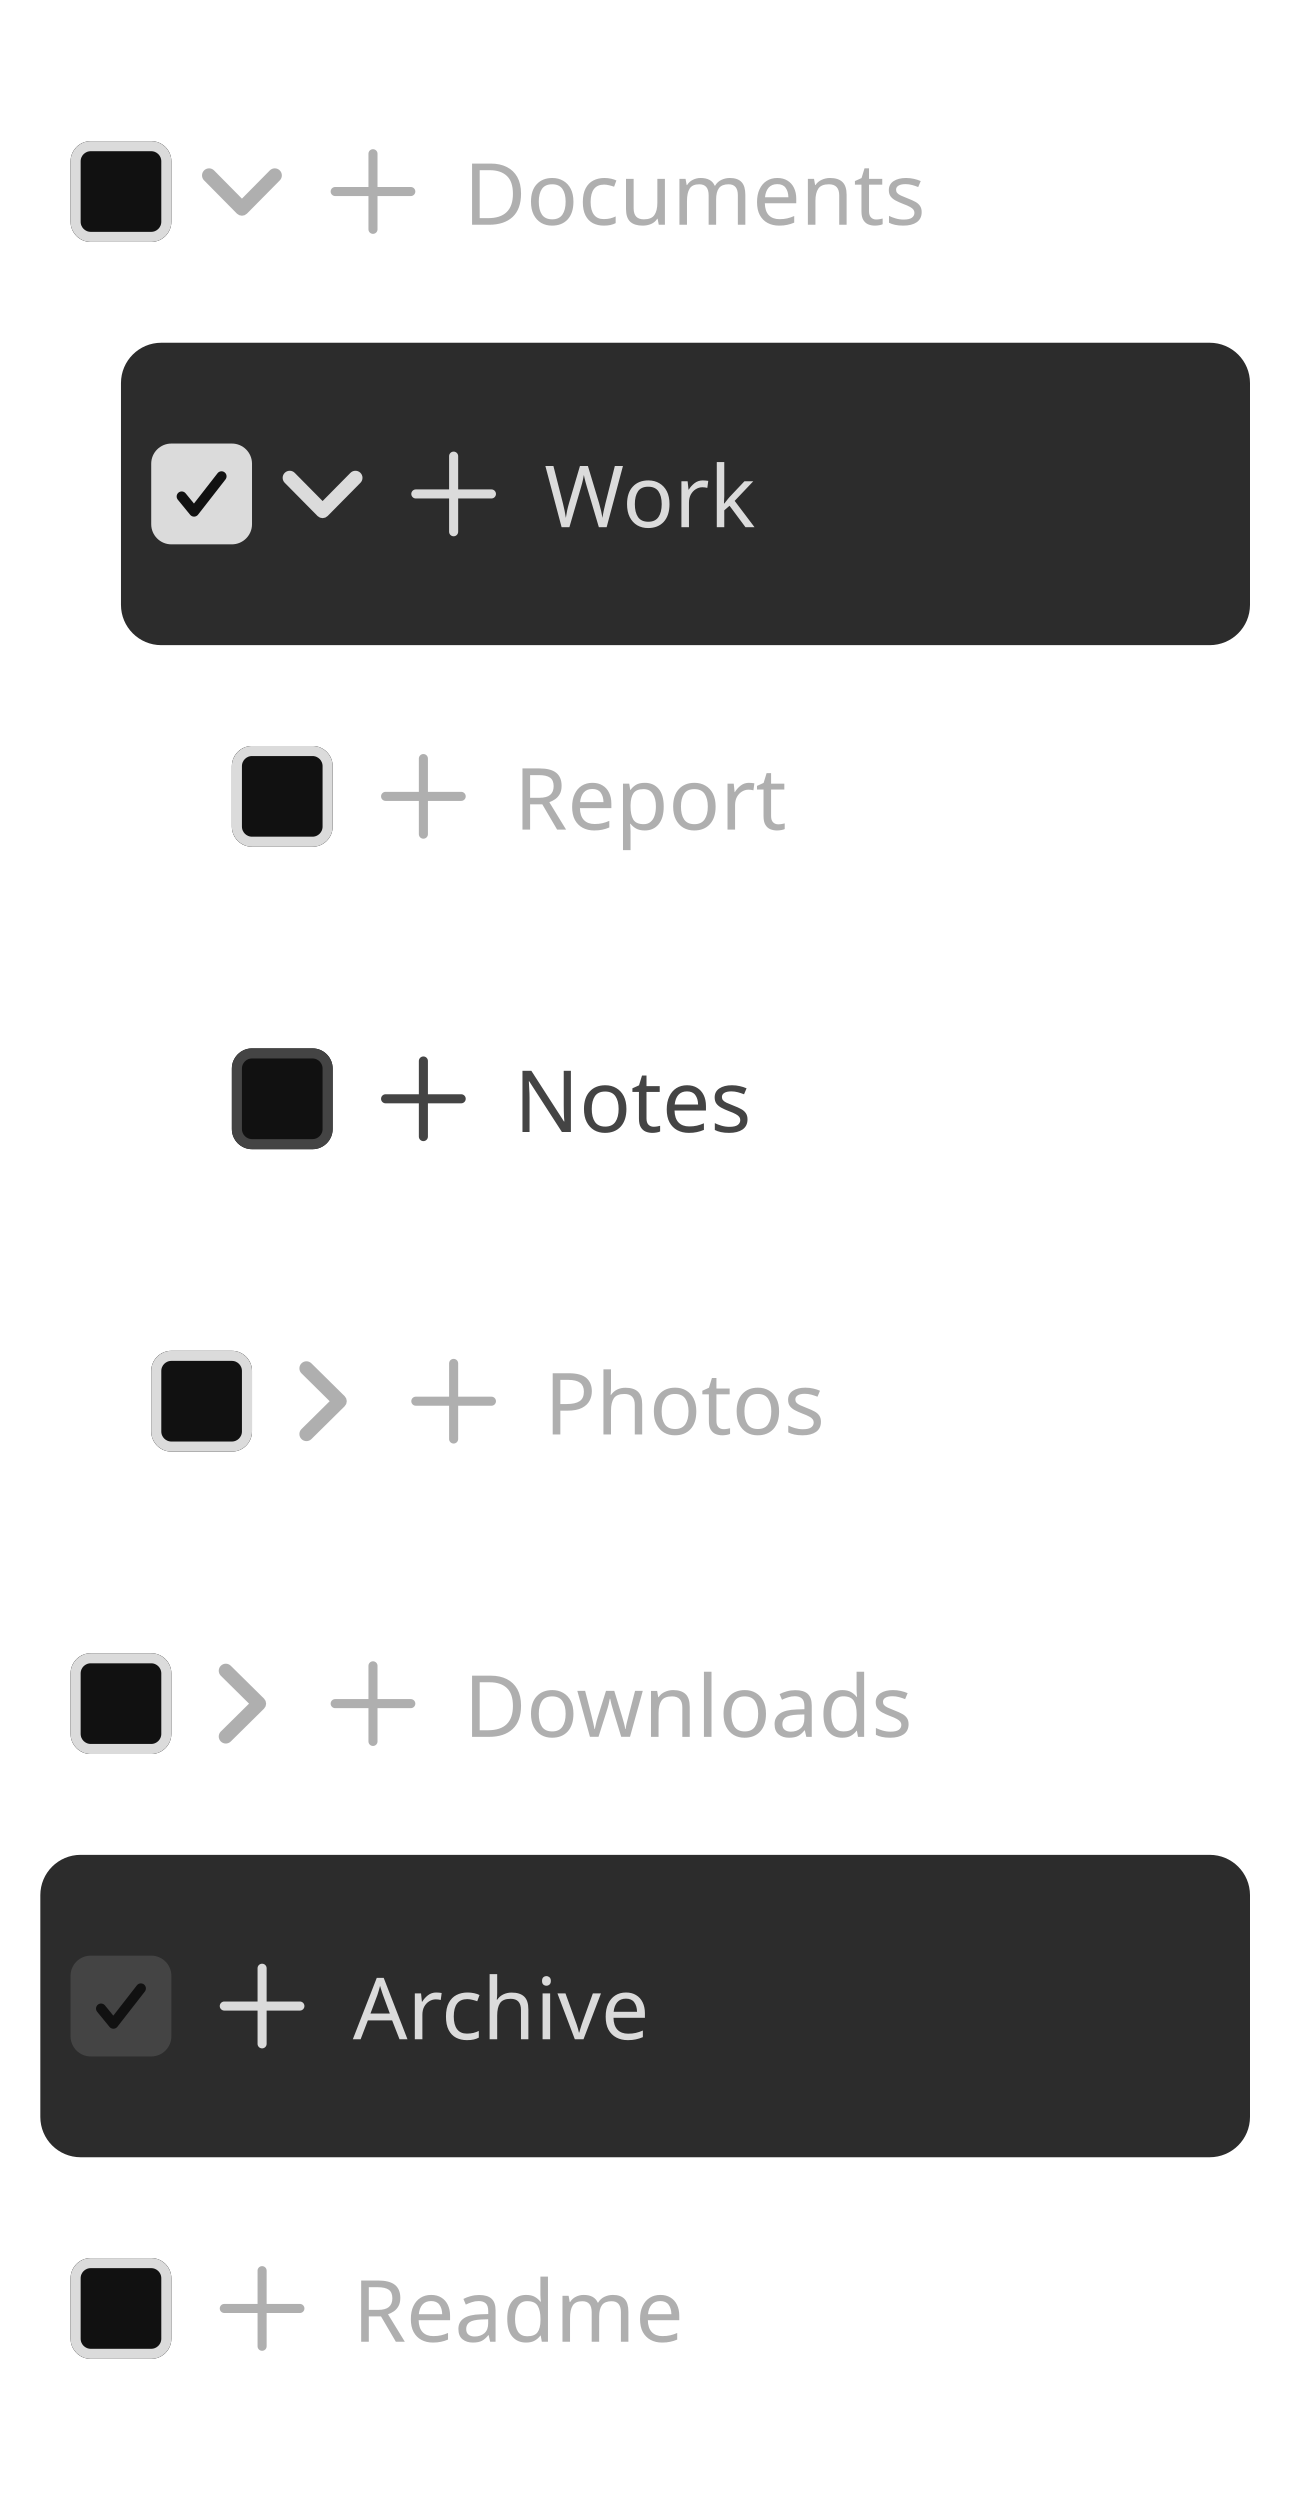
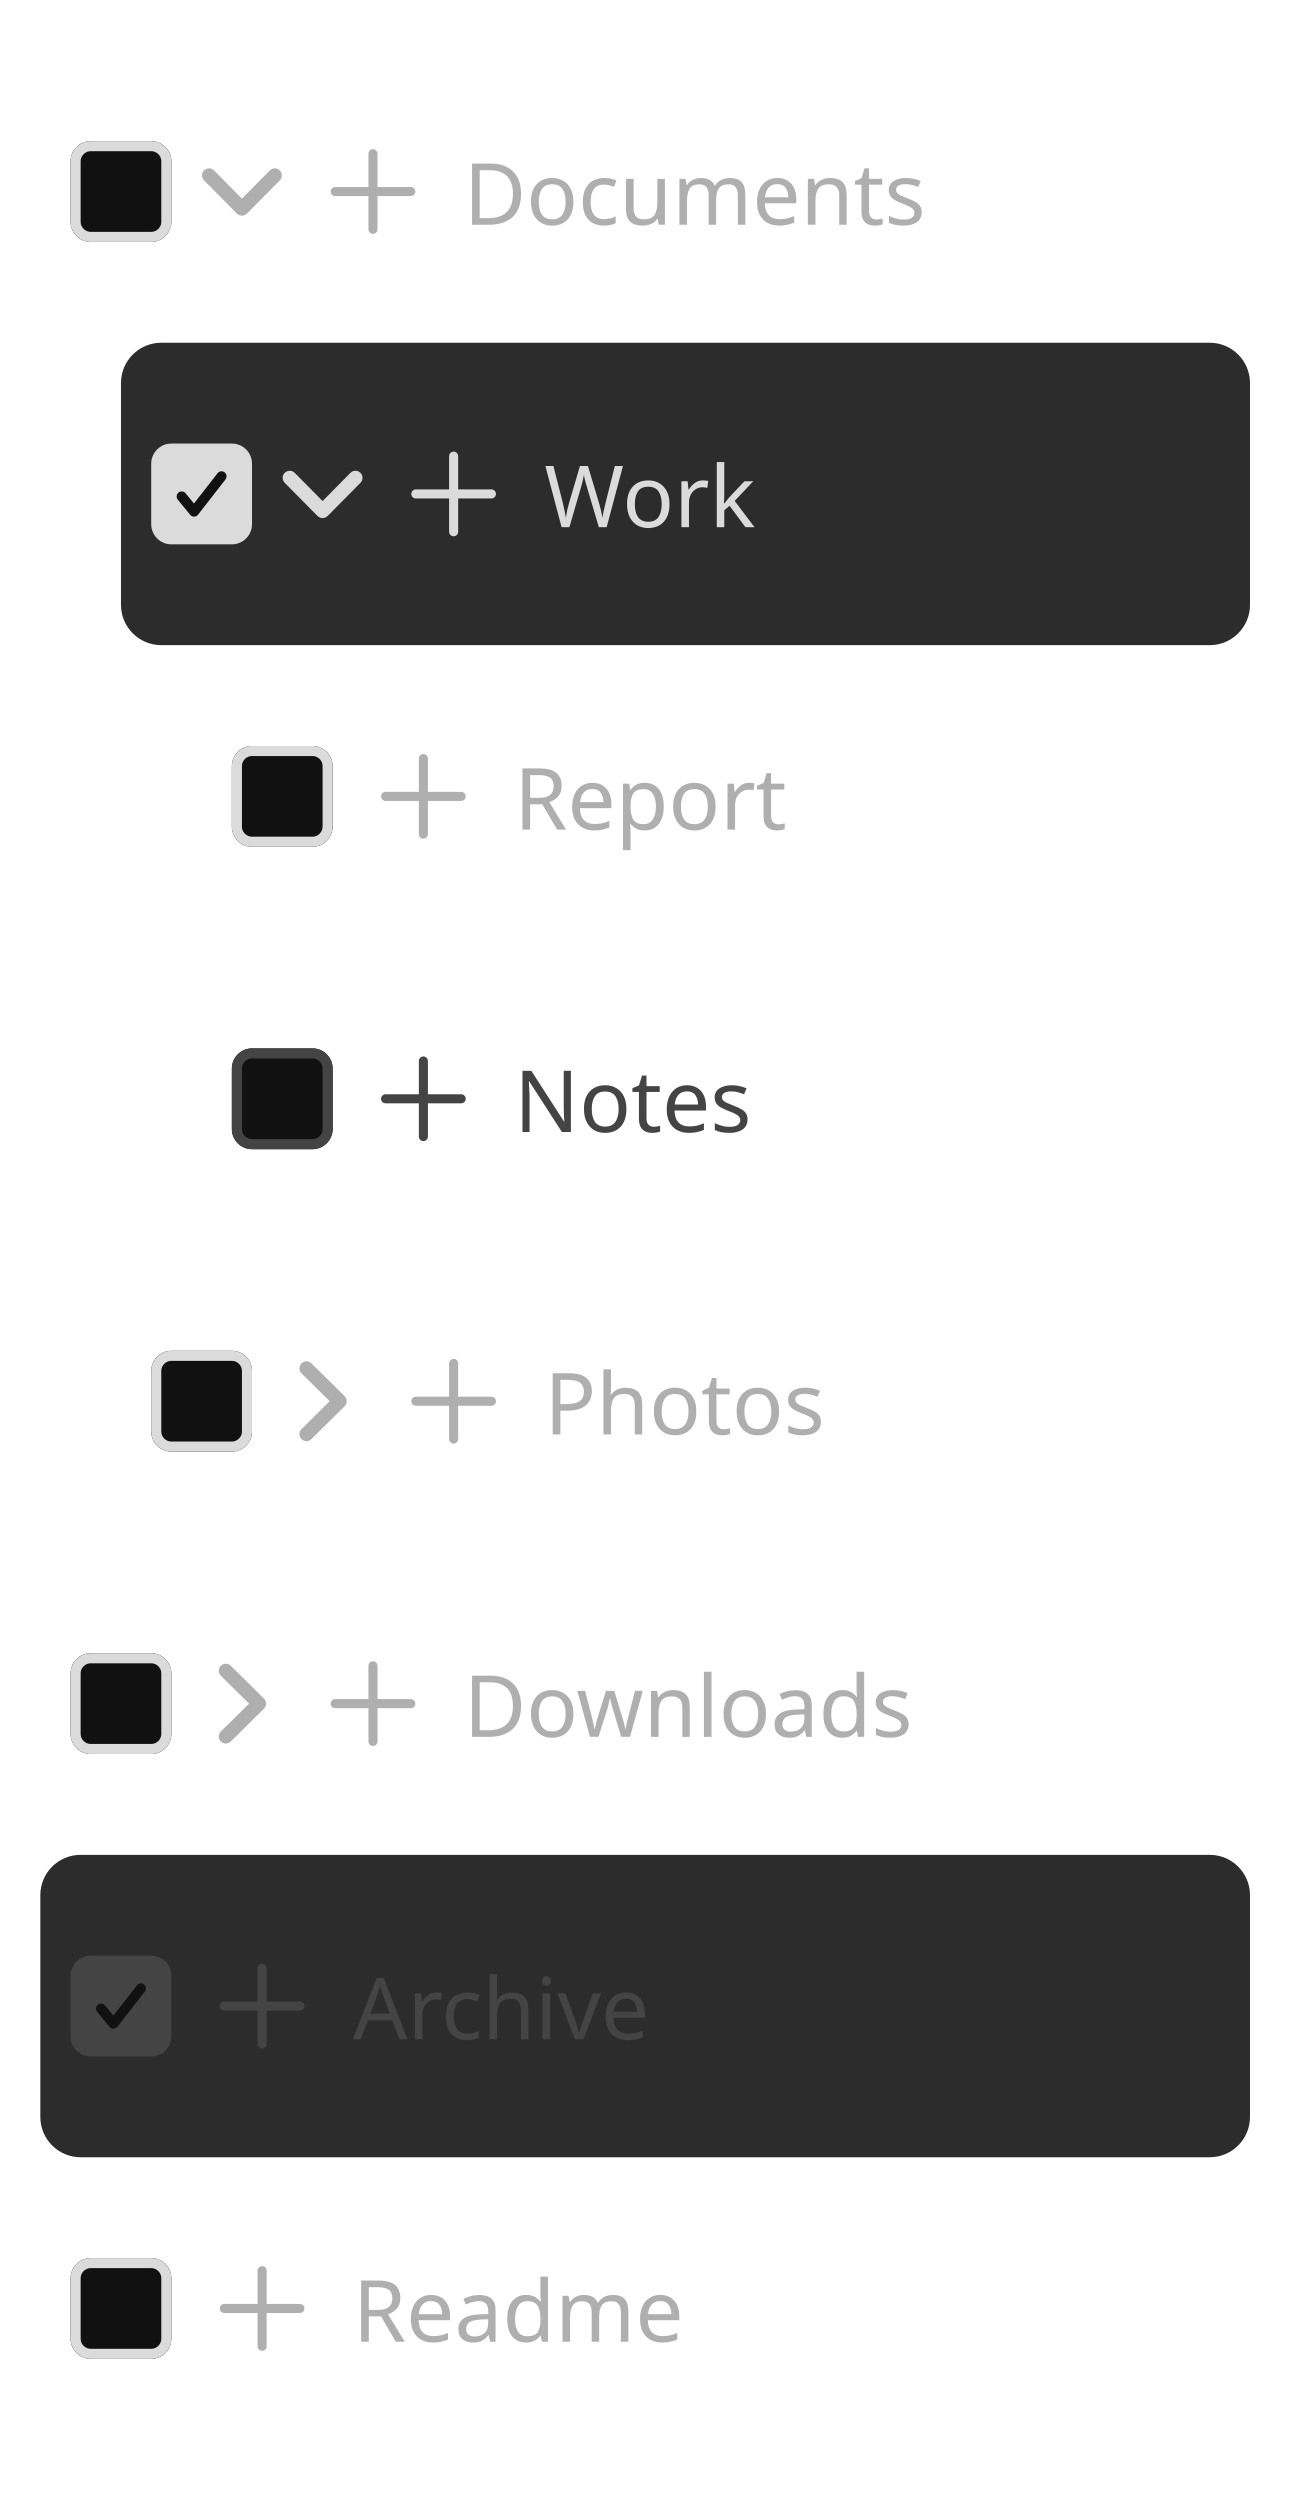
<svg xmlns="http://www.w3.org/2000/svg" width="256" height="496" viewBox="0 0 256 496">
  <rect data-part="container" data-tokens="minWidth=list-item-minimum-width-medium;gap=stack-item-item-to-item" x="8" y="8" width="240" height="480" rx="0" fill="none" />
  <rect data-part="row-1" data-tokens="" x="8" y="8" width="240" height="300" rx="0" fill="none" />
  <rect data-part="row-1.row-content" data-tokens="cornerRadius=corner-radius-medium-default;paddingInlineStart=list-item-padding-horizontal;paddingInlineEnd=base-padding-horizontal-medium;paddingBlockStart=stack-item-minimum-padding-vertical;paddingBlockEnd=stack-item-minimum-padding-vertical;gap=base-gap-medium" x="8" y="8" width="240" height="60" rx="8" fill="none" />
  <g data-part="row-1.disclosure-button" data-tokens="color=neutral-subdued-content-color-default" transform="rotate(90 48 38)">
    <rect x="40" y="30" width="16" height="16" fill="none" />
    <g transform="translate(40 30) scale(1.6)">
      <path d="m7.965,5.178c.012-.06.034-.117.034-.178s-.021-.118-.034-.178c-.011-.05-.011-.102-.03-.15-.023-.058-.068-.107-.104-.159-.029-.042-.046-.09-.084-.128-.001-.001-.003-.001-.004-.003s-.001-.003-.003-.004L3.615.303c-.344-.34-.897-.337-1.237.007s-.337.898.007,1.237l3.495,3.453-3.495,3.453c-.344.339-.347.894-.007,1.237.171.173.396.26.622.26.222,0,.444-.084.615-.253l4.125-4.075c.001-.001.001-.003.003-.004s.003-.001.004-.003c.037-.038.055-.085.084-.128.036-.053.081-.101.104-.159.02-.048.02-.1.03-.15Z" fill="rgb(175, 175, 175)" />
    </g>
  </g>
  <g data-part="row-1.icon" data-tokens="width=workflow-icon-medium;height=workflow-icon-medium;color=neutral-subdued-content-color-default">
    <rect x="62" y="26" width="24" height="24" fill="none" />
    <g transform="translate(62 26) scale(1.2)">
      <path d="m16.25,9.25h-5.5V3.75c0-.414-.336-.75-.75-.75s-.75.336-.75.75v5.5H3.75c-.414,0-.75.336-.75.75s.336.75.75.75h5.5v5.5c0,.414.336.75.75.75s.75-.336.75-.75v-5.5h5.5c.414,0,.75-.336.75-.75s-.336-.75-.75-.75Z" fill="rgb(175, 175, 175)" />
    </g>
  </g>
  <text data-part="row-1.label" data-tokens="color=neutral-subdued-content-color-default;fontSize=font-size-100;fontWeight=regular-font-weight;fontFamily=default-font-family;lineHeight=line-height-100" x="92" y="38" font-family="'Adobe Clean Spectrum VF', 'Adobe Clean Spectrum VF', adobe-clean-spectrum-vf, 'Adobe Clean', 'Source Sans 3', sans-serif" font-size="17" font-weight="400" dominant-baseline="central" fill="rgb(175, 175, 175)">Documents</text>
  <rect data-part="row-1.checkbox" data-tokens="height=base-height-medium;gap=base-gap-medium" x="14" y="18" width="20" height="40" rx="0" fill="none" />
  <rect data-part="row-1.checkbox.box" data-tokens="width=control-size-medium;height=control-size-medium;cornerRadius=corner-radius-small-size-medium;fill=gray-25;stroke=neutral-content-color-default;strokeWidth=border-width-200" x="14" y="28" width="20" height="20" rx="4" fill="rgb(17, 17, 17)" />
  <rect x="15" y="29" width="18" height="18" rx="3" fill="none" stroke="rgb(219, 219, 219)" stroke-width="2" />
  <rect data-part="row-1.row-level-1-1" data-tokens="paddingInlineStart=list-indent-medium" x="8" y="68" width="240" height="180" rx="0" fill="none" />
  <rect data-part="row-1.row-level-1-1.row-content" data-tokens="cornerRadius=corner-radius-medium-default;fill=gray-100;paddingInlineStart=list-item-padding-horizontal;paddingInlineEnd=base-padding-horizontal-medium;paddingBlockStart=stack-item-minimum-padding-vertical;paddingBlockEnd=stack-item-minimum-padding-vertical;gap=base-gap-medium" x="24" y="68" width="224" height="60" rx="8" fill="rgb(44, 44, 44)" />
  <g data-part="row-1.row-level-1-1.disclosure-button" data-tokens="color=neutral-content-color-default" transform="rotate(90 64 98)">
    <rect x="56" y="90" width="16" height="16" fill="none" />
    <g transform="translate(56 90) scale(1.6)">
      <path d="m7.965,5.178c.012-.06.034-.117.034-.178s-.021-.118-.034-.178c-.011-.05-.011-.102-.03-.15-.023-.058-.068-.107-.104-.159-.029-.042-.046-.09-.084-.128-.001-.001-.003-.001-.004-.003s-.001-.003-.003-.004L3.615.303c-.344-.34-.897-.337-1.237.007s-.337.898.007,1.237l3.495,3.453-3.495,3.453c-.344.339-.347.894-.007,1.237.171.173.396.26.622.26.222,0,.444-.084.615-.253l4.125-4.075c.001-.001.001-.003.003-.004s.003-.001.004-.003c.037-.038.055-.085.084-.128.036-.053.081-.101.104-.159.02-.048.02-.1.03-.15Z" fill="rgb(219, 219, 219)" />
    </g>
  </g>
  <g data-part="row-1.row-level-1-1.icon" data-tokens="width=workflow-icon-medium;height=workflow-icon-medium;color=neutral-content-color-default">
    <rect x="78" y="86" width="24" height="24" fill="none" />
    <g transform="translate(78 86) scale(1.2)">
      <path d="m16.25,9.25h-5.5V3.75c0-.414-.336-.75-.75-.75s-.75.336-.75.75v5.5H3.75c-.414,0-.75.336-.75.75s.336.75.75.75h5.5v5.5c0,.414.336.75.75.75s.75-.336.75-.75v-5.5h5.5c.414,0,.75-.336.75-.75s-.336-.75-.75-.75Z" fill="rgb(219, 219, 219)" />
    </g>
  </g>
  <text data-part="row-1.row-level-1-1.label" data-tokens="color=neutral-content-color-default;fontSize=font-size-100;fontWeight=regular-font-weight;fontFamily=default-font-family;lineHeight=line-height-100" x="108" y="98" font-family="'Adobe Clean Spectrum VF', 'Adobe Clean Spectrum VF', adobe-clean-spectrum-vf, 'Adobe Clean', 'Source Sans 3', sans-serif" font-size="17" font-weight="400" dominant-baseline="central" fill="rgb(219, 219, 219)">Work</text>
  <rect data-part="row-1.row-level-1-1.checkbox" data-tokens="height=base-height-medium;gap=base-gap-medium" x="30" y="78" width="20" height="40" rx="0" fill="none" />
  <rect data-part="row-1.row-level-1-1.checkbox.box" data-tokens="width=control-size-medium;height=control-size-medium;cornerRadius=corner-radius-small-size-medium;fill=neutral-background-color-selected-default;stroke=neutral-content-color-default" x="30" y="88" width="20" height="20" rx="4" fill="rgb(219, 219, 219)" />
  <g data-part="row-1.row-level-1-1.checkbox.checkmark" data-tokens="color=gray-25">
    <rect x="35" y="93" width="10" height="10" fill="none" />
    <g transform="translate(35 93) scale(1)">
      <path d="m3.5,9.503c-.3,0-.584-.135-.774-.367L.275,6.136c-.35-.428-.286-1.058.142-1.407.428-.351,1.059-.286,1.407.142l1.657,2.029L8.161.889c.339-.436.967-.517,1.403-.175.436.339.514.968.175,1.403l-5.45,7c-.187.24-.473.382-.777.386h-.012Z" fill="rgb(17, 17, 17)" />
    </g>
  </g>
  <rect data-part="row-1.row-level-1-1.row-level-2-1" data-tokens="paddingInlineStart=list-indent-medium" x="24" y="128" width="224" height="60" rx="0" fill="none" />
  <rect data-part="row-1.row-level-1-1.row-level-2-1.row-content" data-tokens="cornerRadius=corner-radius-medium-default;paddingInlineStart=list-item-padding-horizontal;paddingInlineEnd=base-padding-horizontal-medium;paddingBlockStart=stack-item-minimum-padding-vertical;paddingBlockEnd=stack-item-minimum-padding-vertical;gap=base-gap-medium" x="40" y="128" width="208" height="60" rx="8" fill="none" />
  <g data-part="row-1.row-level-1-1.row-level-2-1.icon" data-tokens="width=workflow-icon-medium;height=workflow-icon-medium;color=neutral-subdued-content-color-default">
    <rect x="72" y="146" width="24" height="24" fill="none" />
    <g transform="translate(72 146) scale(1.2)">
      <path d="m16.25,9.25h-5.5V3.75c0-.414-.336-.75-.75-.75s-.75.336-.75.75v5.5H3.75c-.414,0-.75.336-.75.75s.336.75.75.75h5.5v5.5c0,.414.336.75.75.75s.75-.336.75-.75v-5.5h5.5c.414,0,.75-.336.75-.75s-.336-.75-.75-.75Z" fill="rgb(175, 175, 175)" />
    </g>
  </g>
  <text data-part="row-1.row-level-1-1.row-level-2-1.label" data-tokens="color=neutral-subdued-content-color-default;fontSize=font-size-100;fontWeight=regular-font-weight;fontFamily=default-font-family;lineHeight=line-height-100" x="102" y="158" font-family="'Adobe Clean Spectrum VF', 'Adobe Clean Spectrum VF', adobe-clean-spectrum-vf, 'Adobe Clean', 'Source Sans 3', sans-serif" font-size="17" font-weight="400" dominant-baseline="central" fill="rgb(175, 175, 175)">Report</text>
  <rect data-part="row-1.row-level-1-1.row-level-2-1.checkbox" data-tokens="height=base-height-medium;gap=base-gap-medium" x="46" y="138" width="20" height="40" rx="0" fill="none" />
  <rect data-part="row-1.row-level-1-1.row-level-2-1.checkbox.box" data-tokens="width=control-size-medium;height=control-size-medium;cornerRadius=corner-radius-small-size-medium;fill=gray-25;stroke=neutral-content-color-default;strokeWidth=border-width-200" x="46" y="148" width="20" height="20" rx="4" fill="rgb(17, 17, 17)" />
  <rect x="47" y="149" width="18" height="18" rx="3" fill="none" stroke="rgb(219, 219, 219)" stroke-width="2" />
  <rect data-part="row-1.row-level-1-1.row-level-2-2" data-tokens="paddingInlineStart=list-indent-medium" x="24" y="188" width="224" height="60" rx="0" fill="none" />
  <rect data-part="row-1.row-level-1-1.row-level-2-2.row-content" data-tokens="cornerRadius=corner-radius-medium-default;paddingInlineStart=list-item-padding-horizontal;paddingInlineEnd=base-padding-horizontal-medium;paddingBlockStart=stack-item-minimum-padding-vertical;paddingBlockEnd=stack-item-minimum-padding-vertical;gap=base-gap-medium" x="40" y="188" width="208" height="60" rx="8" fill="none" />
  <g data-part="row-1.row-level-1-1.row-level-2-2.icon" data-tokens="width=workflow-icon-medium;height=workflow-icon-medium;color=disabled-content-color">
    <rect x="72" y="206" width="24" height="24" fill="none" />
    <g transform="translate(72 206) scale(1.2)">
      <path d="m16.25,9.25h-5.5V3.75c0-.414-.336-.75-.75-.75s-.75.336-.75.75v5.5H3.75c-.414,0-.75.336-.75.75s.336.75.75.75h5.5v5.5c0,.414.336.75.75.75s.75-.336.75-.75v-5.5h5.5c.414,0,.75-.336.75-.75s-.336-.75-.75-.75Z" fill="rgb(68, 68, 68)" />
    </g>
  </g>
  <text data-part="row-1.row-level-1-1.row-level-2-2.label" data-tokens="color=disabled-content-color;fontSize=font-size-100;fontWeight=regular-font-weight;fontFamily=default-font-family;lineHeight=line-height-100" x="102" y="218" font-family="'Adobe Clean Spectrum VF', 'Adobe Clean Spectrum VF', adobe-clean-spectrum-vf, 'Adobe Clean', 'Source Sans 3', sans-serif" font-size="17" font-weight="400" dominant-baseline="central" fill="rgb(68, 68, 68)">Notes</text>
  <rect data-part="row-1.row-level-1-1.row-level-2-2.checkbox" data-tokens="height=base-height-medium;gap=base-gap-medium" x="46" y="198" width="20" height="40" rx="0" fill="none" />
  <rect data-part="row-1.row-level-1-1.row-level-2-2.checkbox.box" data-tokens="width=control-size-medium;height=control-size-medium;cornerRadius=corner-radius-small-size-medium;fill=gray-25;stroke=disabled-content-color;strokeWidth=border-width-200" x="46" y="208" width="20" height="20" rx="4" fill="rgb(17, 17, 17)" />
  <rect x="47" y="209" width="18" height="18" rx="3" fill="none" stroke="rgb(68, 68, 68)" stroke-width="2" />
  <rect data-part="row-1.row-level-1-2" data-tokens="paddingInlineStart=list-indent-medium" x="8" y="248" width="240" height="60" rx="0" fill="none" />
  <rect data-part="row-1.row-level-1-2.row-content" data-tokens="cornerRadius=corner-radius-medium-default;paddingInlineStart=list-item-padding-horizontal;paddingInlineEnd=base-padding-horizontal-medium;paddingBlockStart=stack-item-minimum-padding-vertical;paddingBlockEnd=stack-item-minimum-padding-vertical;gap=base-gap-medium" x="24" y="248" width="224" height="60" rx="8" fill="none" />
  <g data-part="row-1.row-level-1-2.disclosure-button" data-tokens="color=neutral-subdued-content-color-default">
    <rect x="56" y="270" width="16" height="16" fill="none" />
    <g transform="translate(56 270) scale(1.6)">
      <path d="m7.965,5.178c.012-.06.034-.117.034-.178s-.021-.118-.034-.178c-.011-.05-.011-.102-.03-.15-.023-.058-.068-.107-.104-.159-.029-.042-.046-.09-.084-.128-.001-.001-.003-.001-.004-.003s-.001-.003-.003-.004L3.615.303c-.344-.34-.897-.337-1.237.007s-.337.898.007,1.237l3.495,3.453-3.495,3.453c-.344.339-.347.894-.007,1.237.171.173.396.26.622.26.222,0,.444-.084.615-.253l4.125-4.075c.001-.001.001-.003.003-.004s.003-.001.004-.003c.037-.038.055-.085.084-.128.036-.053.081-.101.104-.159.02-.048.02-.1.03-.15Z" fill="rgb(175, 175, 175)" />
    </g>
  </g>
  <g data-part="row-1.row-level-1-2.icon" data-tokens="width=workflow-icon-medium;height=workflow-icon-medium;color=neutral-subdued-content-color-default">
    <rect x="78" y="266" width="24" height="24" fill="none" />
    <g transform="translate(78 266) scale(1.2)">
      <path d="m16.25,9.25h-5.5V3.75c0-.414-.336-.75-.75-.75s-.75.336-.75.75v5.5H3.75c-.414,0-.75.336-.75.75s.336.75.75.75h5.5v5.5c0,.414.336.75.75.75s.75-.336.75-.75v-5.5h5.5c.414,0,.75-.336.75-.75s-.336-.75-.75-.75Z" fill="rgb(175, 175, 175)" />
    </g>
  </g>
  <text data-part="row-1.row-level-1-2.label" data-tokens="color=neutral-subdued-content-color-default;fontSize=font-size-100;fontWeight=regular-font-weight;fontFamily=default-font-family;lineHeight=line-height-100" x="108" y="278" font-family="'Adobe Clean Spectrum VF', 'Adobe Clean Spectrum VF', adobe-clean-spectrum-vf, 'Adobe Clean', 'Source Sans 3', sans-serif" font-size="17" font-weight="400" dominant-baseline="central" fill="rgb(175, 175, 175)">Photos</text>
  <rect data-part="row-1.row-level-1-2.checkbox" data-tokens="height=base-height-medium;gap=base-gap-medium" x="30" y="258" width="20" height="40" rx="0" fill="none" />
  <rect data-part="row-1.row-level-1-2.checkbox.box" data-tokens="width=control-size-medium;height=control-size-medium;cornerRadius=corner-radius-small-size-medium;fill=gray-25;stroke=neutral-content-color-default;strokeWidth=border-width-200" x="30" y="268" width="20" height="20" rx="4" fill="rgb(17, 17, 17)" />
  <rect x="31" y="269" width="18" height="18" rx="3" fill="none" stroke="rgb(219, 219, 219)" stroke-width="2" />
  <rect data-part="row-2" data-tokens="" x="8" y="308" width="240" height="60" rx="0" fill="none" />
  <rect data-part="row-2.row-content" data-tokens="cornerRadius=corner-radius-medium-default;paddingInlineStart=list-item-padding-horizontal;paddingInlineEnd=base-padding-horizontal-medium;paddingBlockStart=stack-item-minimum-padding-vertical;paddingBlockEnd=stack-item-minimum-padding-vertical;gap=base-gap-medium" x="8" y="308" width="240" height="60" rx="8" fill="none" />
  <g data-part="row-2.disclosure-button" data-tokens="color=neutral-subdued-content-color-default">
    <rect x="40" y="330" width="16" height="16" fill="none" />
    <g transform="translate(40 330) scale(1.6)">
      <path d="m7.965,5.178c.012-.06.034-.117.034-.178s-.021-.118-.034-.178c-.011-.05-.011-.102-.03-.15-.023-.058-.068-.107-.104-.159-.029-.042-.046-.09-.084-.128-.001-.001-.003-.001-.004-.003s-.001-.003-.003-.004L3.615.303c-.344-.34-.897-.337-1.237.007s-.337.898.007,1.237l3.495,3.453-3.495,3.453c-.344.339-.347.894-.007,1.237.171.173.396.26.622.26.222,0,.444-.084.615-.253l4.125-4.075c.001-.001.001-.003.003-.004s.003-.001.004-.003c.037-.038.055-.085.084-.128.036-.053.081-.101.104-.159.02-.048.02-.1.03-.15Z" fill="rgb(175, 175, 175)" />
    </g>
  </g>
  <g data-part="row-2.icon" data-tokens="width=workflow-icon-medium;height=workflow-icon-medium;color=neutral-subdued-content-color-default">
    <rect x="62" y="326" width="24" height="24" fill="none" />
    <g transform="translate(62 326) scale(1.2)">
      <path d="m16.25,9.25h-5.5V3.75c0-.414-.336-.75-.75-.75s-.75.336-.75.75v5.5H3.75c-.414,0-.75.336-.75.75s.336.75.75.75h5.5v5.5c0,.414.336.75.75.75s.75-.336.75-.75v-5.5h5.5c.414,0,.75-.336.75-.75s-.336-.75-.75-.75Z" fill="rgb(175, 175, 175)" />
    </g>
  </g>
  <text data-part="row-2.label" data-tokens="color=neutral-subdued-content-color-default;fontSize=font-size-100;fontWeight=regular-font-weight;fontFamily=default-font-family;lineHeight=line-height-100" x="92" y="338" font-family="'Adobe Clean Spectrum VF', 'Adobe Clean Spectrum VF', adobe-clean-spectrum-vf, 'Adobe Clean', 'Source Sans 3', sans-serif" font-size="17" font-weight="400" dominant-baseline="central" fill="rgb(175, 175, 175)">Downloads</text>
  <rect data-part="row-2.checkbox" data-tokens="height=base-height-medium;gap=base-gap-medium" x="14" y="318" width="20" height="40" rx="0" fill="none" />
  <rect data-part="row-2.checkbox.box" data-tokens="width=control-size-medium;height=control-size-medium;cornerRadius=corner-radius-small-size-medium;fill=gray-25;stroke=neutral-content-color-default;strokeWidth=border-width-200" x="14" y="328" width="20" height="20" rx="4" fill="rgb(17, 17, 17)" />
  <rect x="15" y="329" width="18" height="18" rx="3" fill="none" stroke="rgb(219, 219, 219)" stroke-width="2" />
  <rect data-part="row-3" data-tokens="" x="8" y="368" width="240" height="60" rx="0" fill="none" />
  <rect data-part="row-3.row-content" data-tokens="cornerRadius=corner-radius-medium-default;fill=gray-100;paddingInlineStart=list-item-padding-horizontal;paddingInlineEnd=base-padding-horizontal-medium;paddingBlockStart=stack-item-minimum-padding-vertical;paddingBlockEnd=stack-item-minimum-padding-vertical;gap=base-gap-medium" x="8" y="368" width="240" height="60" rx="8" fill="rgb(44, 44, 44)" />
-   <g data-part="row-3.icon" data-tokens="width=workflow-icon-medium;height=workflow-icon-medium;color=neutral-content-color-default">
+   <g data-part="row-3.icon" data-tokens="width=workflow-icon-medium;height=workflow-icon-medium;color=disabled-content-color">
    <rect x="40" y="386" width="24" height="24" fill="none" />
    <g transform="translate(40 386) scale(1.2)">
-       <path d="m16.25,9.25h-5.5V3.75c0-.414-.336-.75-.75-.75s-.75.336-.75.75v5.5H3.75c-.414,0-.75.336-.75.75s.336.75.75.75h5.5v5.5c0,.414.336.75.75.75s.75-.336.75-.75v-5.5h5.5c.414,0,.75-.336.75-.75s-.336-.75-.75-.75Z" fill="rgb(219, 219, 219)" />
+       <path d="m16.25,9.25h-5.5V3.75c0-.414-.336-.75-.75-.75s-.75.336-.75.75v5.5H3.75c-.414,0-.75.336-.75.75s.336.75.75.75h5.5v5.5c0,.414.336.75.75.75s.75-.336.75-.75v-5.5h5.5c.414,0,.75-.336.75-.75s-.336-.75-.75-.75Z" fill="rgb(68, 68, 68)" />
    </g>
  </g>
-   <text data-part="row-3.label" data-tokens="color=neutral-content-color-default;fontSize=font-size-100;fontWeight=regular-font-weight;fontFamily=default-font-family;lineHeight=line-height-100" x="70" y="398" font-family="'Adobe Clean Spectrum VF', 'Adobe Clean Spectrum VF', adobe-clean-spectrum-vf, 'Adobe Clean', 'Source Sans 3', sans-serif" font-size="17" font-weight="400" dominant-baseline="central" fill="rgb(219, 219, 219)">Archive</text>
+   <text data-part="row-3.label" data-tokens="color=disabled-content-color;fontSize=font-size-100;fontWeight=regular-font-weight;fontFamily=default-font-family;lineHeight=line-height-100" x="70" y="398" font-family="'Adobe Clean Spectrum VF', 'Adobe Clean Spectrum VF', adobe-clean-spectrum-vf, 'Adobe Clean', 'Source Sans 3', sans-serif" font-size="17" font-weight="400" dominant-baseline="central" fill="rgb(68, 68, 68)">Archive</text>
  <rect data-part="row-3.checkbox" data-tokens="height=base-height-medium;gap=base-gap-medium" x="14" y="378" width="20" height="40" rx="0" fill="none" />
  <rect data-part="row-3.checkbox.box" data-tokens="width=control-size-medium;height=control-size-medium;cornerRadius=corner-radius-small-size-medium;fill=disabled-content-color;stroke=disabled-content-color" x="14" y="388" width="20" height="20" rx="4" fill="rgb(68, 68, 68)" />
  <g data-part="row-3.checkbox.checkmark" data-tokens="color=gray-25">
    <rect x="19" y="393" width="10" height="10" fill="none" />
    <g transform="translate(19 393) scale(1)">
      <path d="m3.5,9.503c-.3,0-.584-.135-.774-.367L.275,6.136c-.35-.428-.286-1.058.142-1.407.428-.351,1.059-.286,1.407.142l1.657,2.029L8.161.889c.339-.436.967-.517,1.403-.175.436.339.514.968.175,1.403l-5.45,7c-.187.24-.473.382-.777.386h-.012Z" fill="rgb(17, 17, 17)" />
    </g>
  </g>
  <rect data-part="row-4" data-tokens="" x="8" y="428" width="240" height="60" rx="0" fill="none" />
  <rect data-part="row-4.row-content" data-tokens="cornerRadius=corner-radius-medium-default;paddingInlineStart=list-item-padding-horizontal;paddingInlineEnd=base-padding-horizontal-medium;paddingBlockStart=stack-item-minimum-padding-vertical;paddingBlockEnd=stack-item-minimum-padding-vertical;gap=base-gap-medium" x="8" y="428" width="240" height="60" rx="8" fill="none" />
  <g data-part="row-4.icon" data-tokens="width=workflow-icon-medium;height=workflow-icon-medium;color=neutral-subdued-content-color-default">
    <rect x="40" y="446" width="24" height="24" fill="none" />
    <g transform="translate(40 446) scale(1.2)">
      <path d="m16.25,9.25h-5.5V3.75c0-.414-.336-.75-.75-.75s-.75.336-.75.75v5.5H3.75c-.414,0-.75.336-.75.75s.336.75.75.75h5.5v5.5c0,.414.336.75.75.75s.75-.336.75-.75v-5.5h5.5c.414,0,.75-.336.75-.75s-.336-.75-.75-.75Z" fill="rgb(175, 175, 175)" />
    </g>
  </g>
  <text data-part="row-4.label" data-tokens="color=neutral-subdued-content-color-default;fontSize=font-size-100;fontWeight=regular-font-weight;fontFamily=default-font-family;lineHeight=line-height-100" x="70" y="458" font-family="'Adobe Clean Spectrum VF', 'Adobe Clean Spectrum VF', adobe-clean-spectrum-vf, 'Adobe Clean', 'Source Sans 3', sans-serif" font-size="17" font-weight="400" dominant-baseline="central" fill="rgb(175, 175, 175)">Readme</text>
  <rect data-part="row-4.checkbox" data-tokens="height=base-height-medium;gap=base-gap-medium" x="14" y="438" width="20" height="40" rx="0" fill="none" />
  <rect data-part="row-4.checkbox.box" data-tokens="width=control-size-medium;height=control-size-medium;cornerRadius=corner-radius-small-size-medium;fill=gray-25;stroke=neutral-content-color-default;strokeWidth=border-width-200" x="14" y="448" width="20" height="20" rx="4" fill="rgb(17, 17, 17)" />
  <rect x="15" y="449" width="18" height="18" rx="3" fill="none" stroke="rgb(219, 219, 219)" stroke-width="2" />
</svg>
